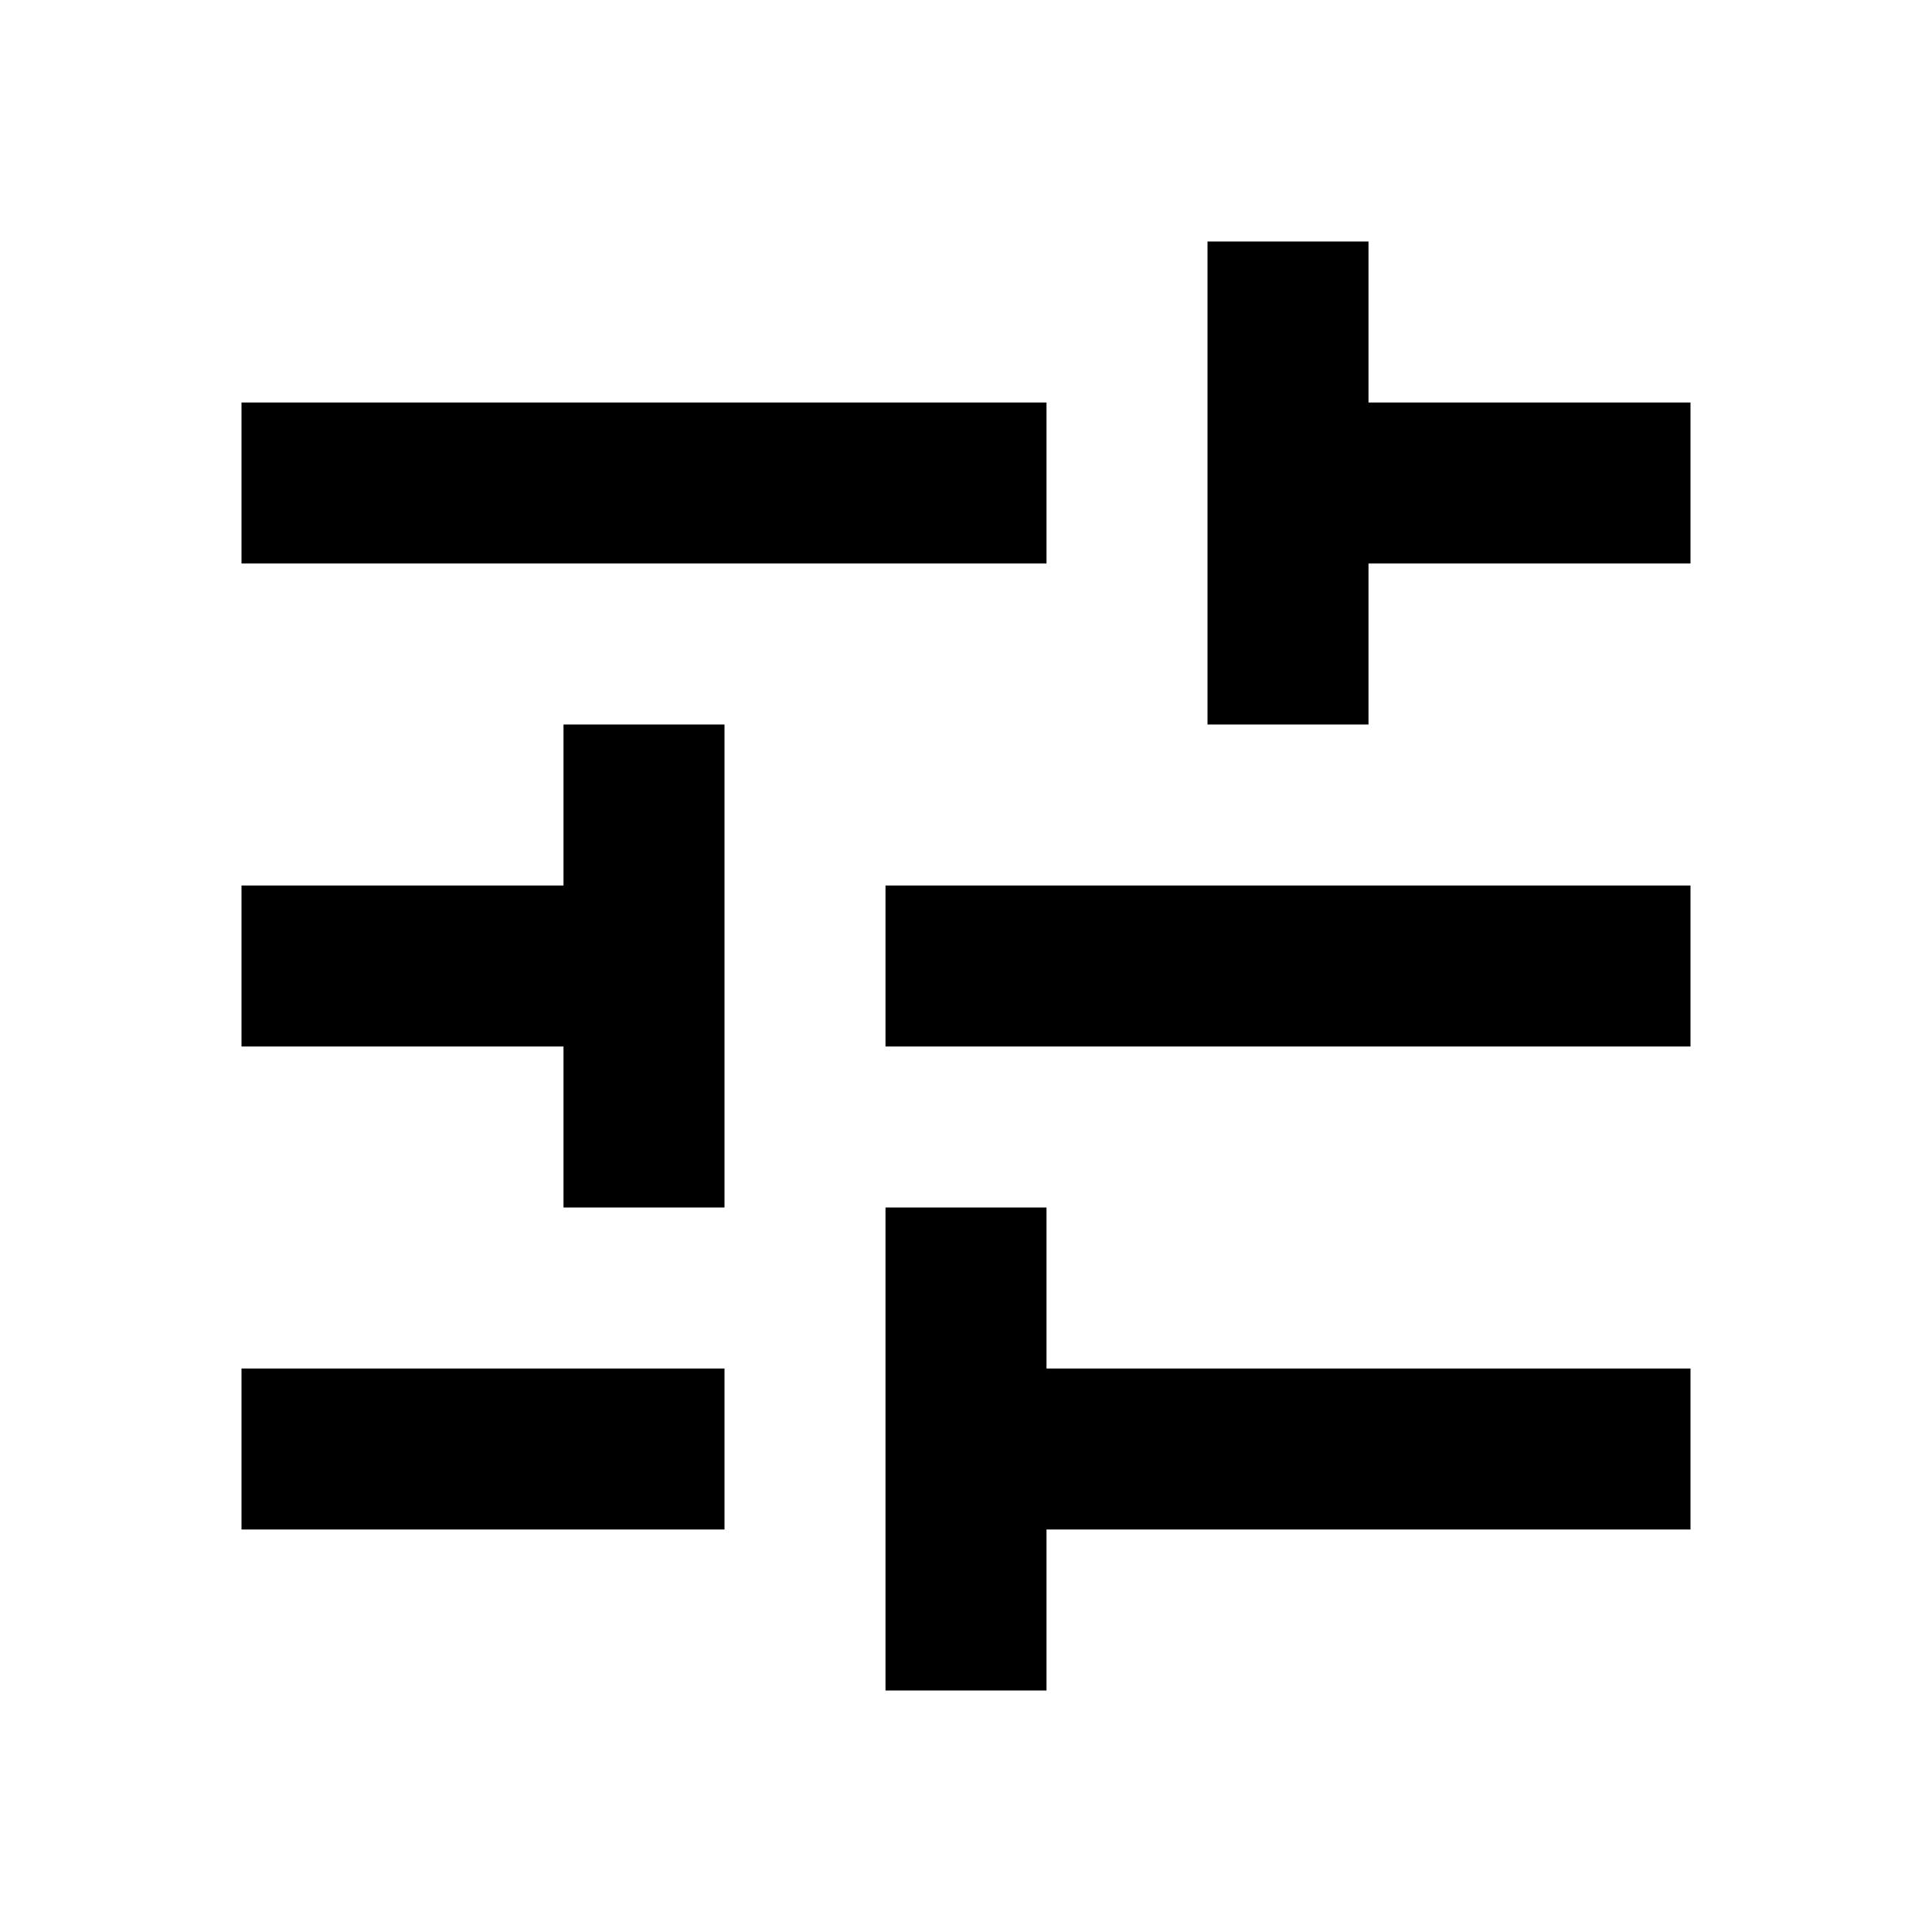
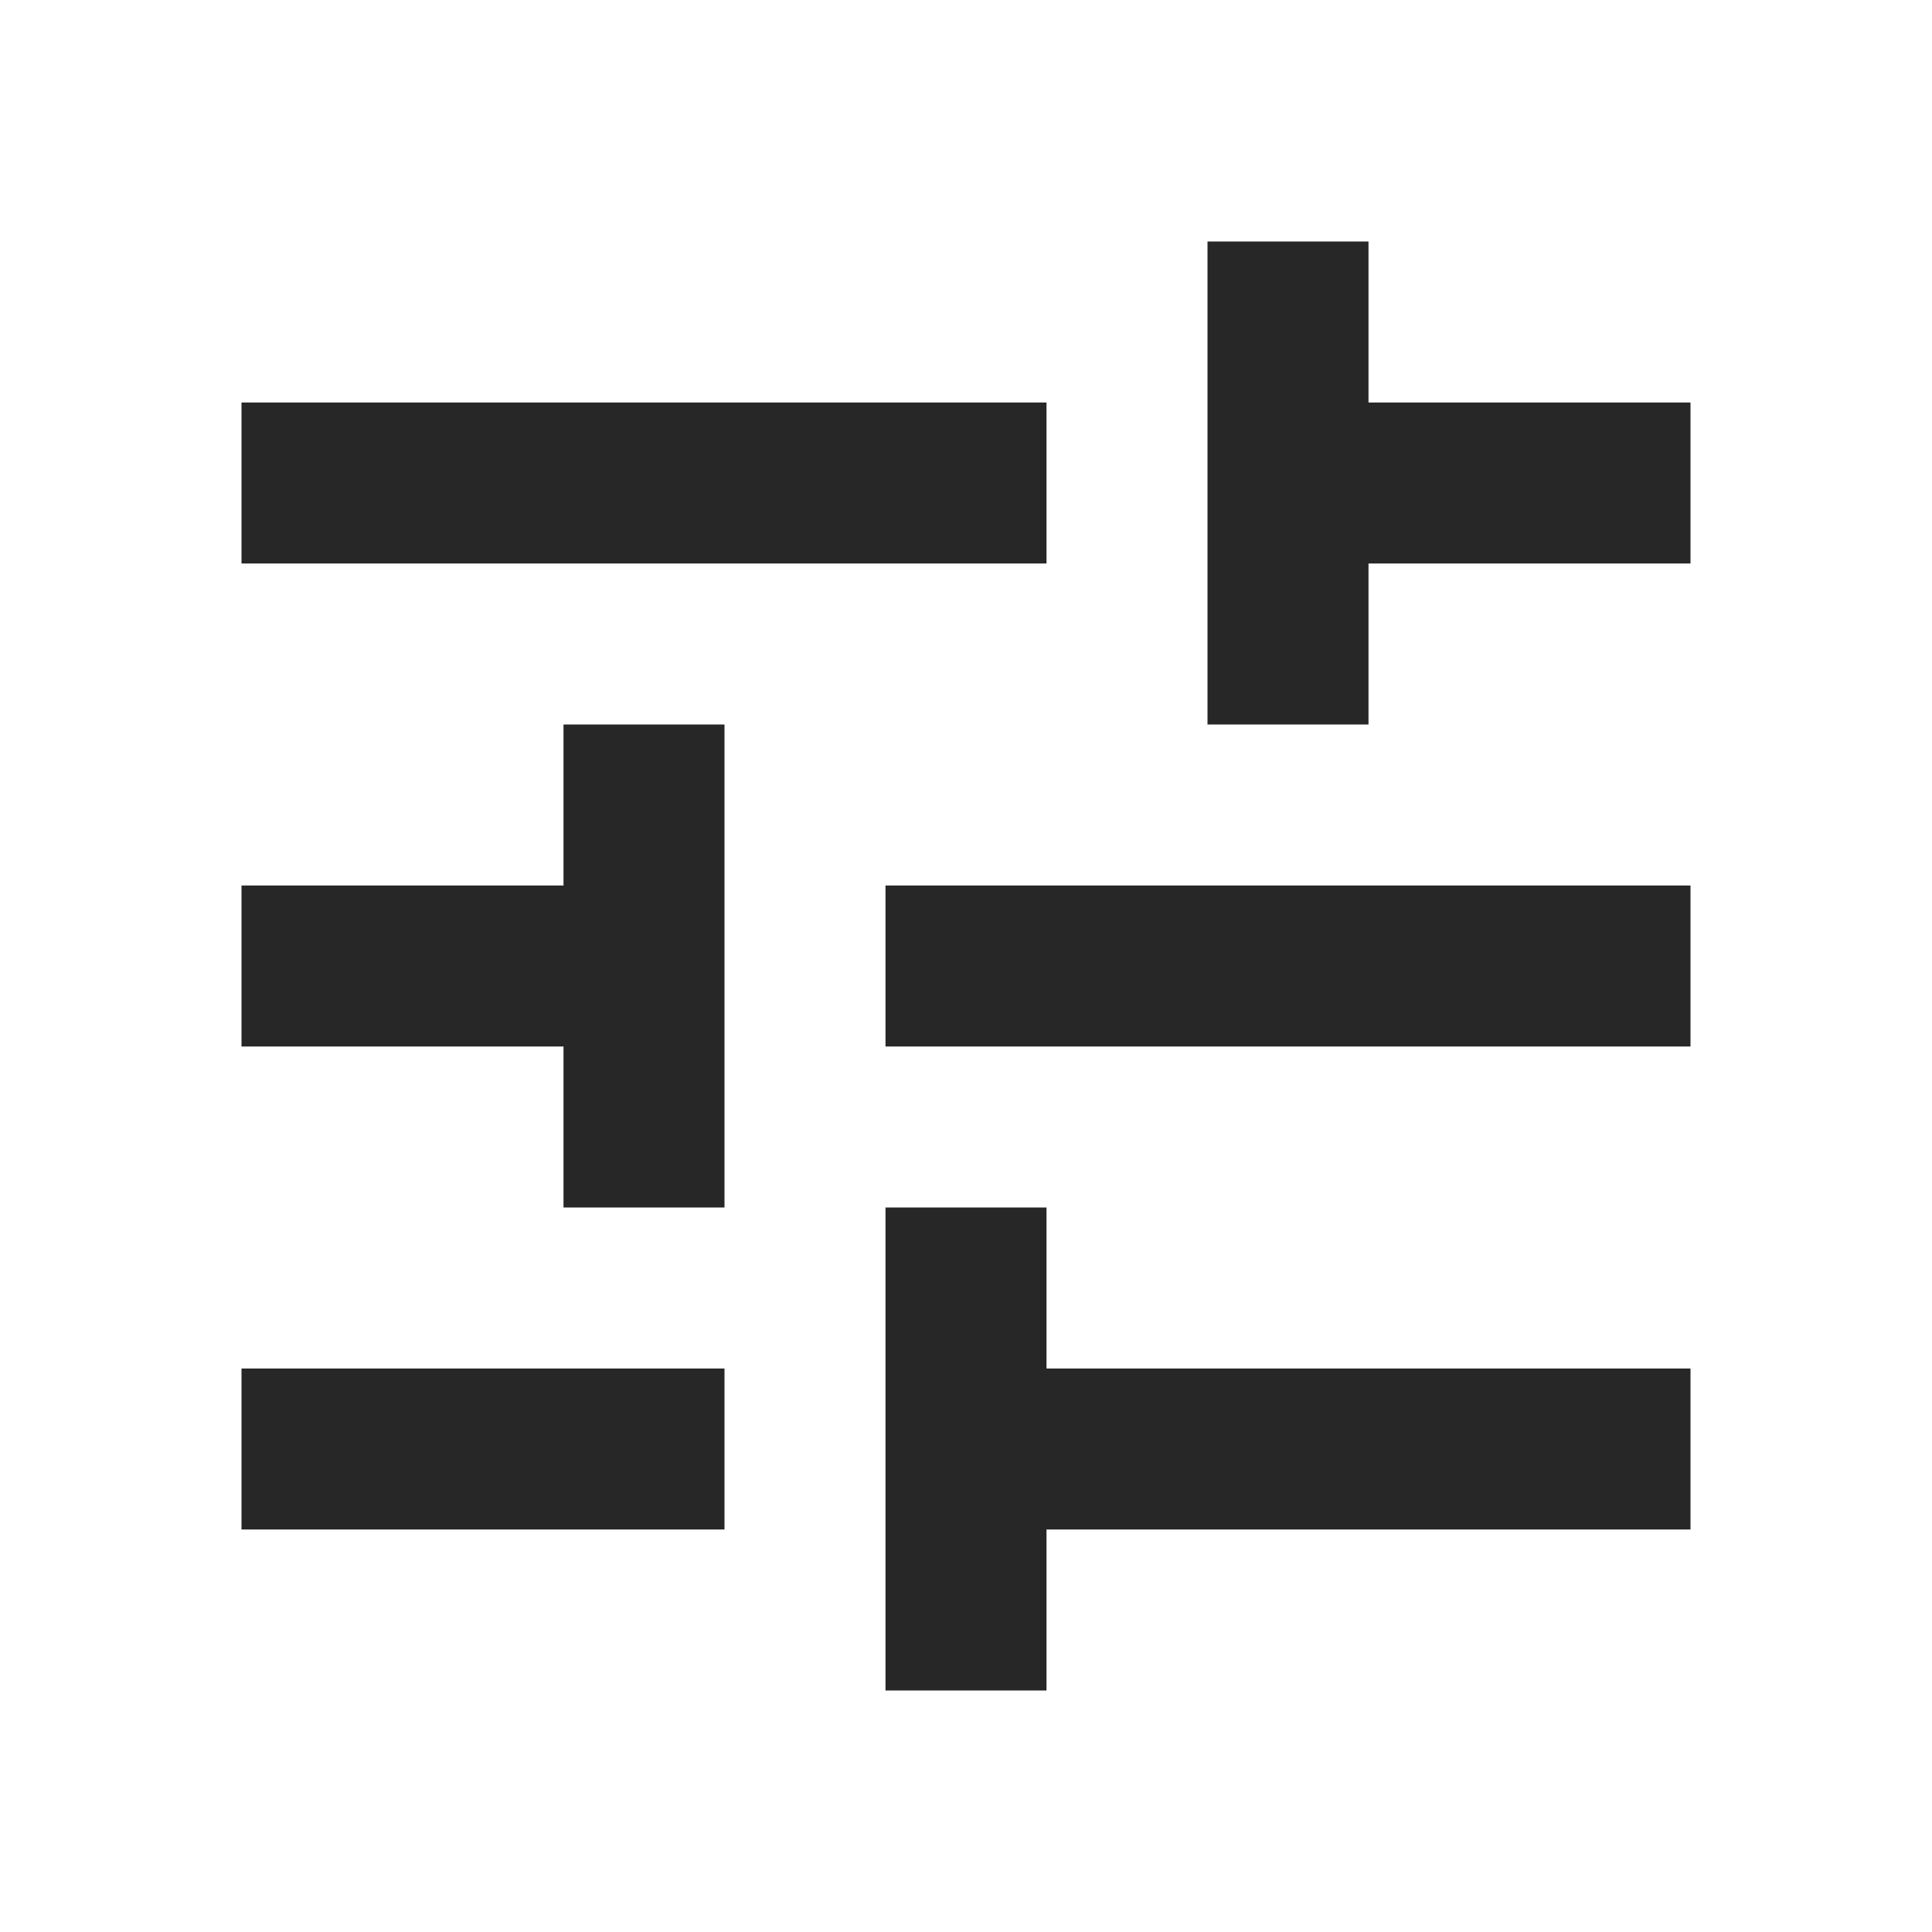
- <svg xmlns="http://www.w3.org/2000/svg" height="24" viewBox="0 -960 960 960" width="24">
+ <svg xmlns="http://www.w3.org/2000/svg" height="24" viewBox="0 -960 960 960" width="24" fill="rgb(39, 39, 39)">
  <path d="M440-120v-240h80v80h320v80H520v80h-80Zm-320-80v-80h240v80H120Zm160-160v-80H120v-80h160v-80h80v240h-80Zm160-80v-80h400v80H440Zm160-160v-240h80v80h160v80H680v80h-80Zm-480-80v-80h400v80H120Z" />
</svg>
